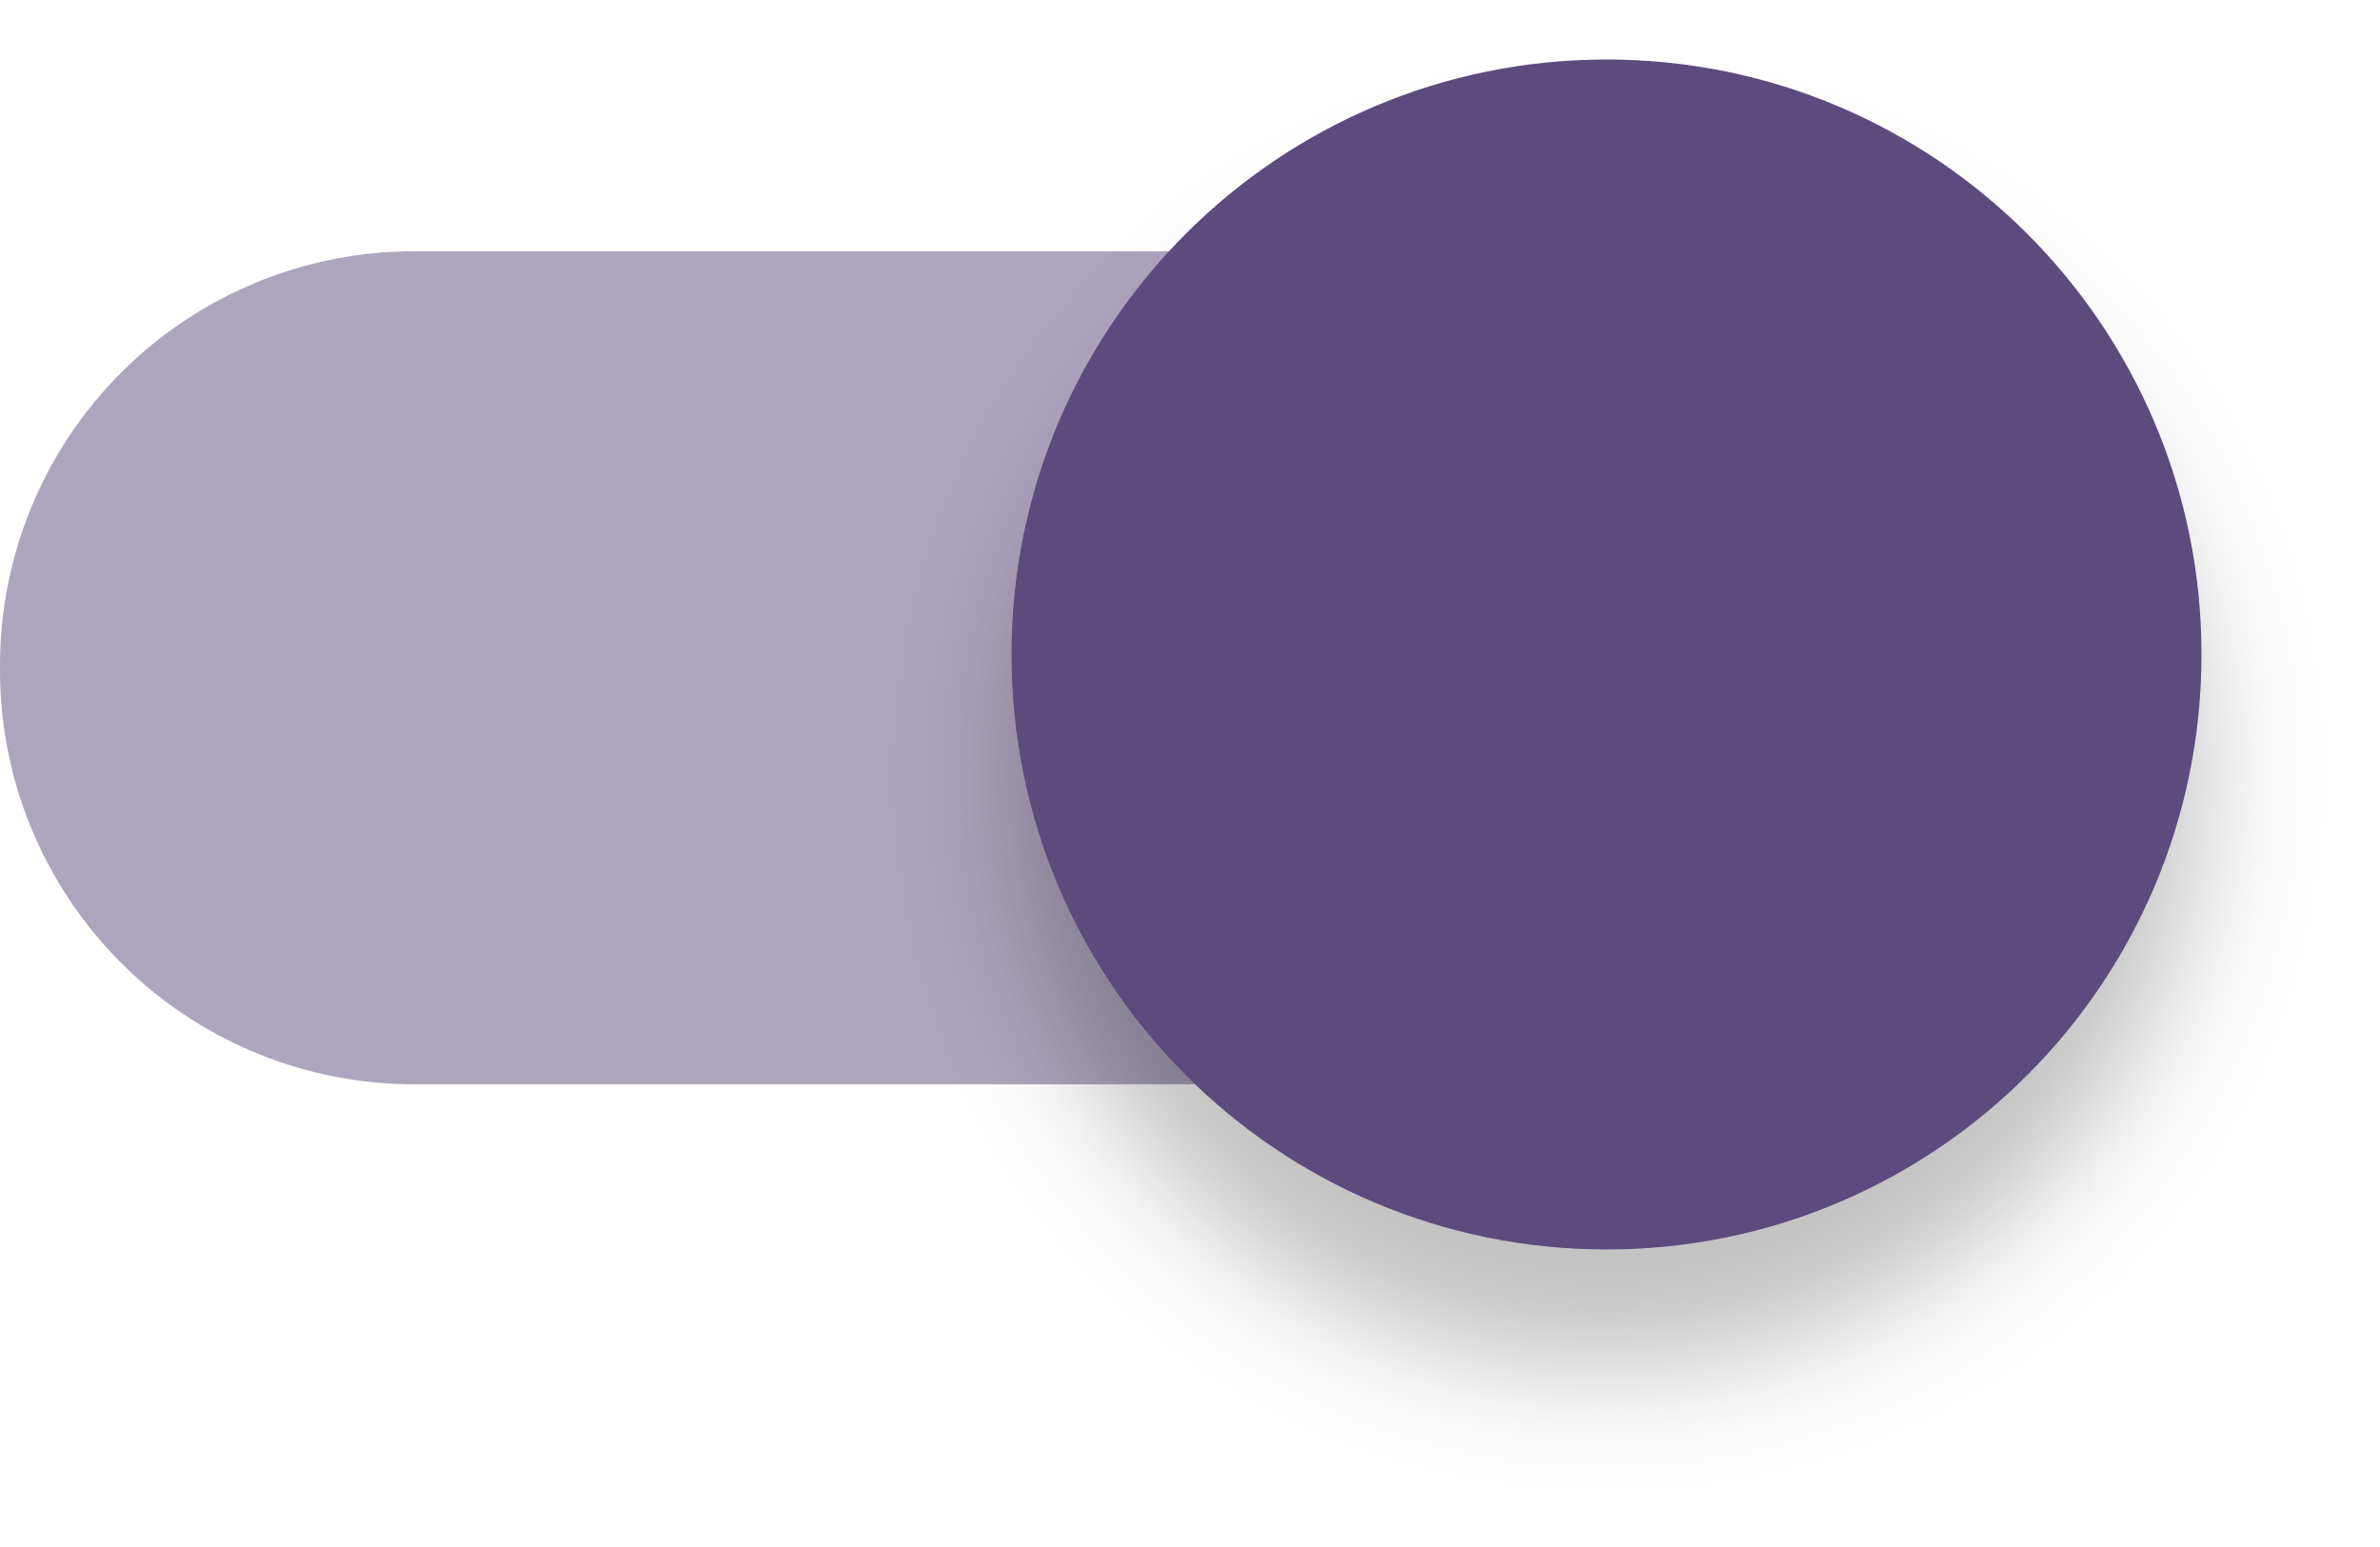
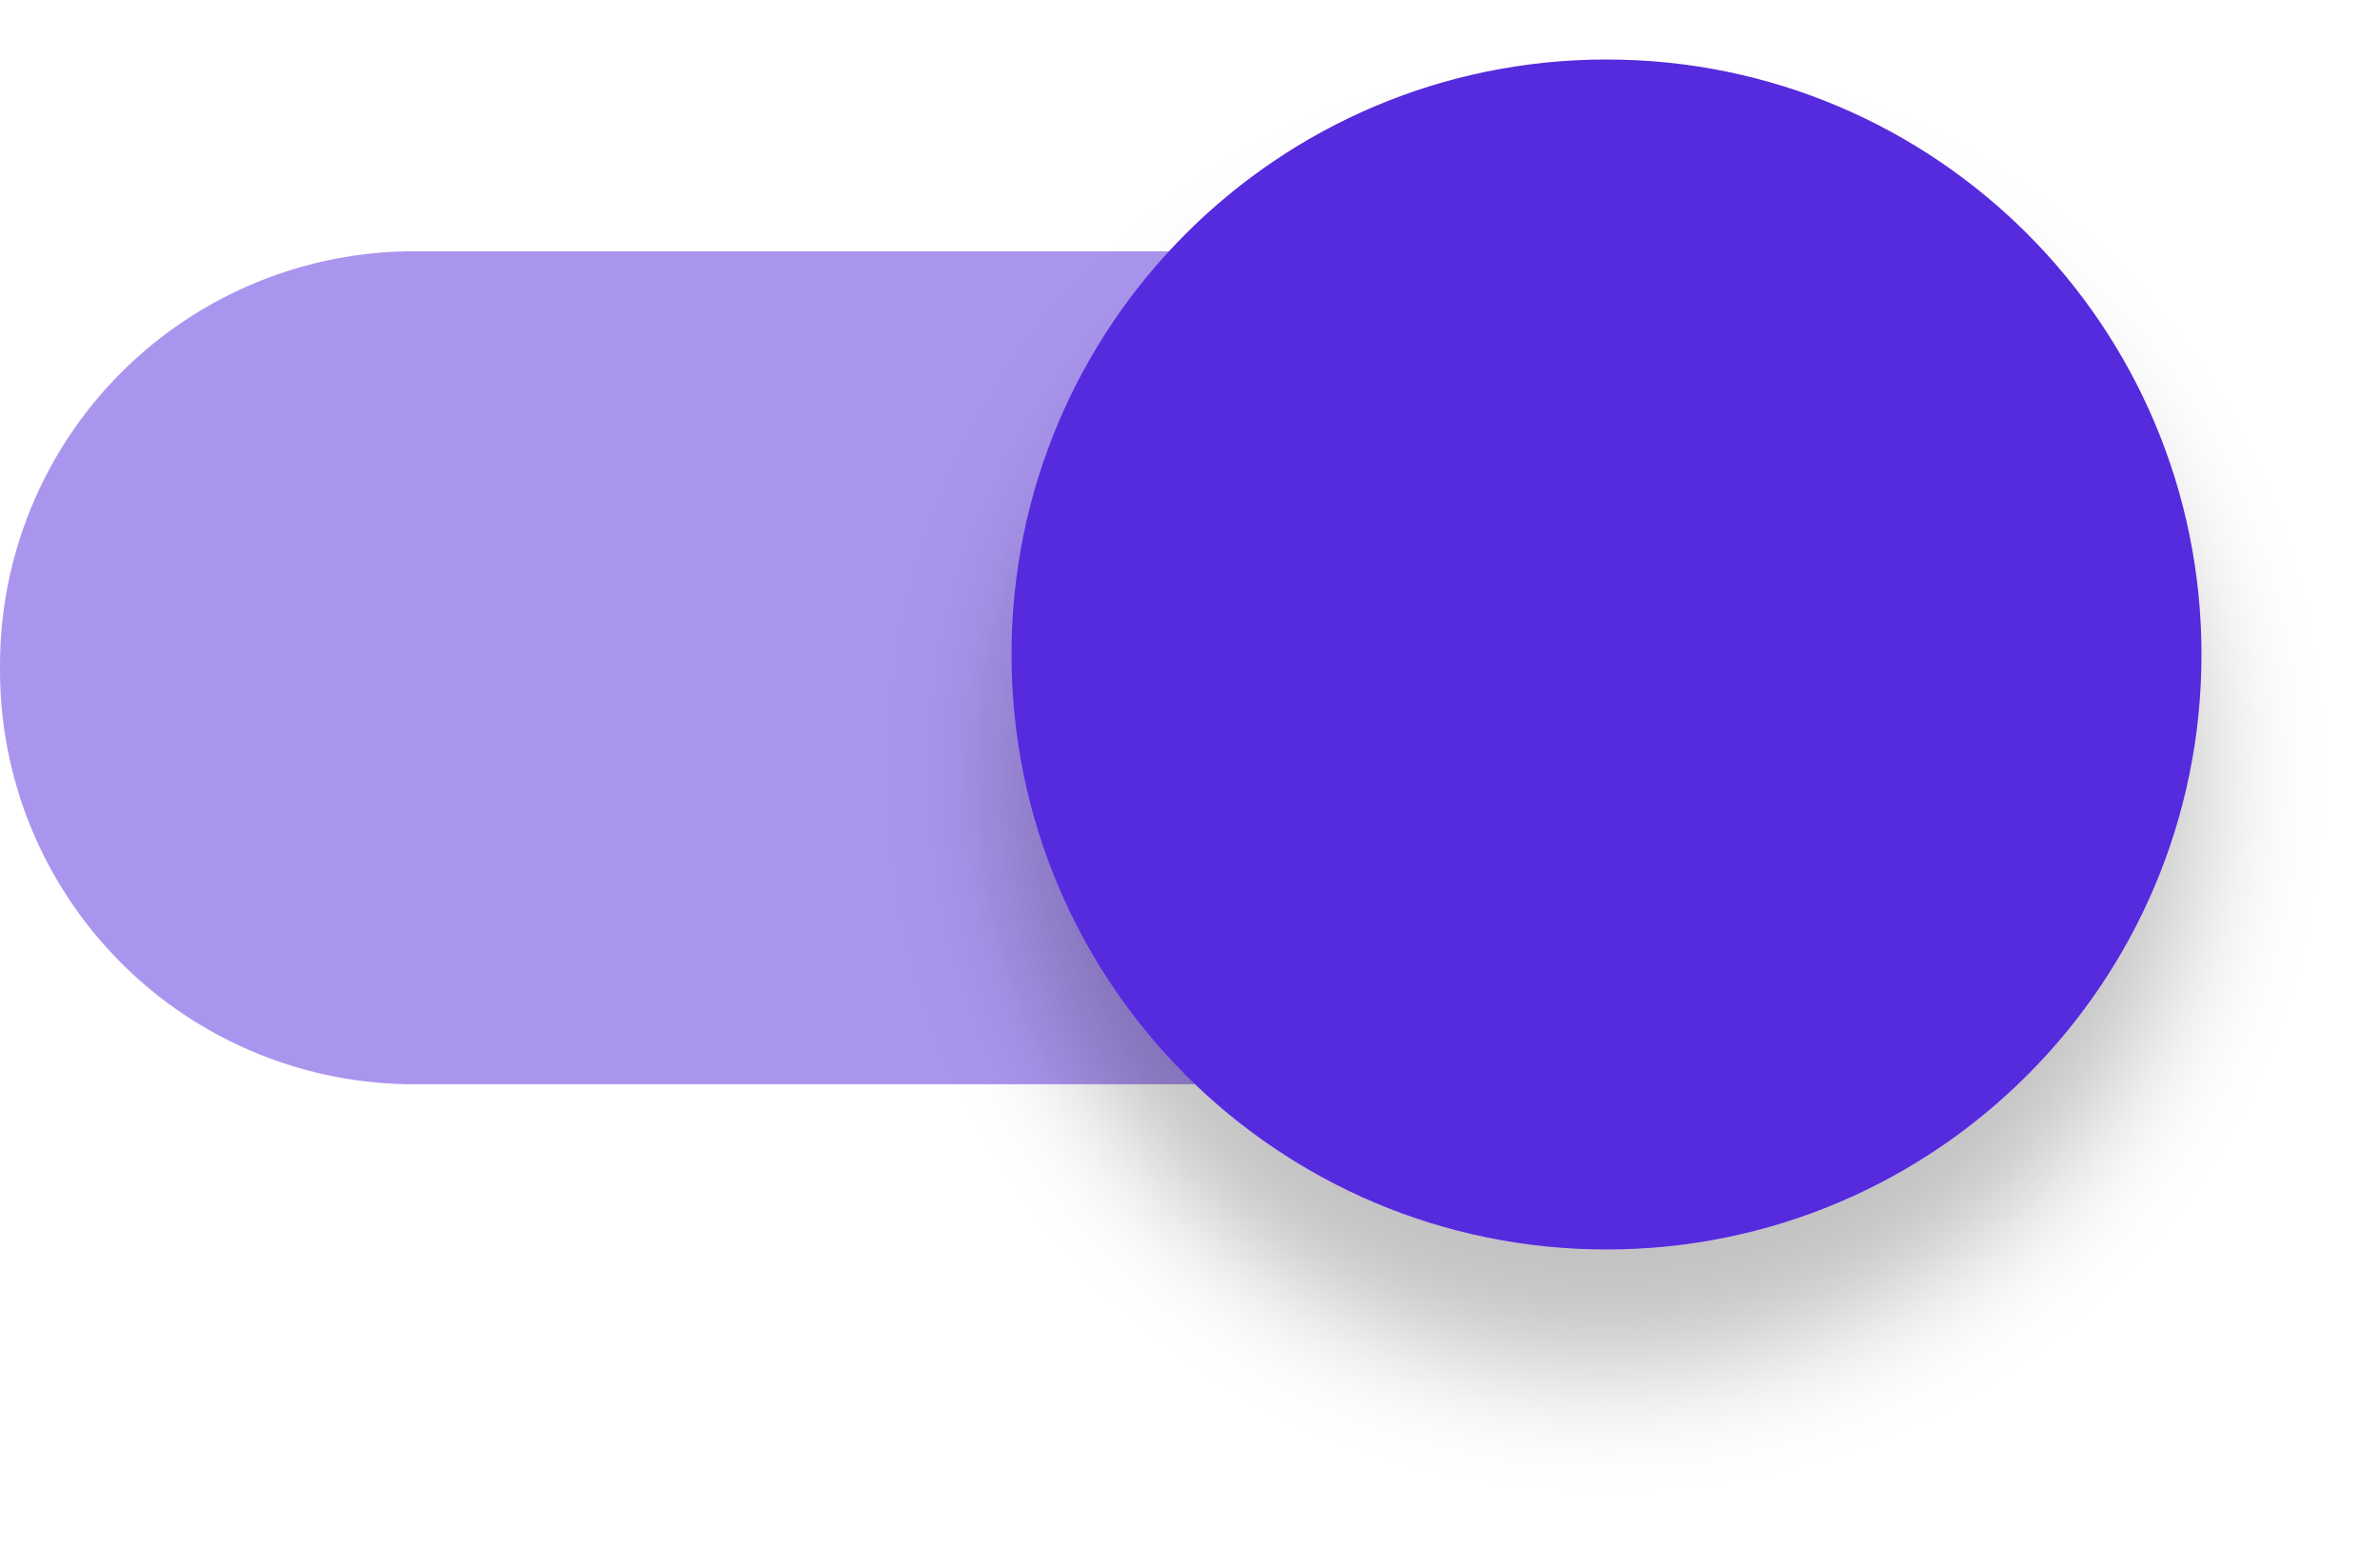
<svg xmlns="http://www.w3.org/2000/svg" width="40" height="26" viewBox="0 0 40 26">
  <defs>
    <style type="text/css">
-             .cls-1,.cls-2{fill:#5c4b7d}.cls-1{fill-rule:evenodd;opacity:.5}.cls-3{filter:url(#switch_button)}
+             .cls-1,.cls-2{fill:#562cdd}.cls-1{fill-rule:evenodd;opacity:.5}.cls-3{filter:url(#switch_button)}
        </style>
    <filter id="switch_button" width="26" height="26" x="14" y="0" filterUnits="userSpaceOnUse">
      <feOffset dy="2" />
      <feGaussianBlur result="blur" stdDeviation="1" />
      <feFlood flood-opacity=".239" />
      <feComposite in2="blur" operator="in" />
      <feComposite in="SourceGraphic" />
    </filter>
  </defs>
  <g id="switch_on" transform="translate(0 1)">
    <path id="switch_path" d="M37 10a6.957 6.957 0 0 1-7 7H10a6.957 6.957 0 0 1-7-7 6.957 6.957 0 0 1 7-7h20a6.957 6.957 0 0 1 7 7z" class="cls-1" transform="translate(-3 .223)" />
    <g class="cls-3" transform="translate(0 -1)">
      <path id="switch_button-2" d="M10 0A10 10 0 1 1 0 10 10 10 0 0 1 10 0z" class="cls-2" data-name="switch_button" transform="translate(17 1)" />
    </g>
  </g>
</svg>
